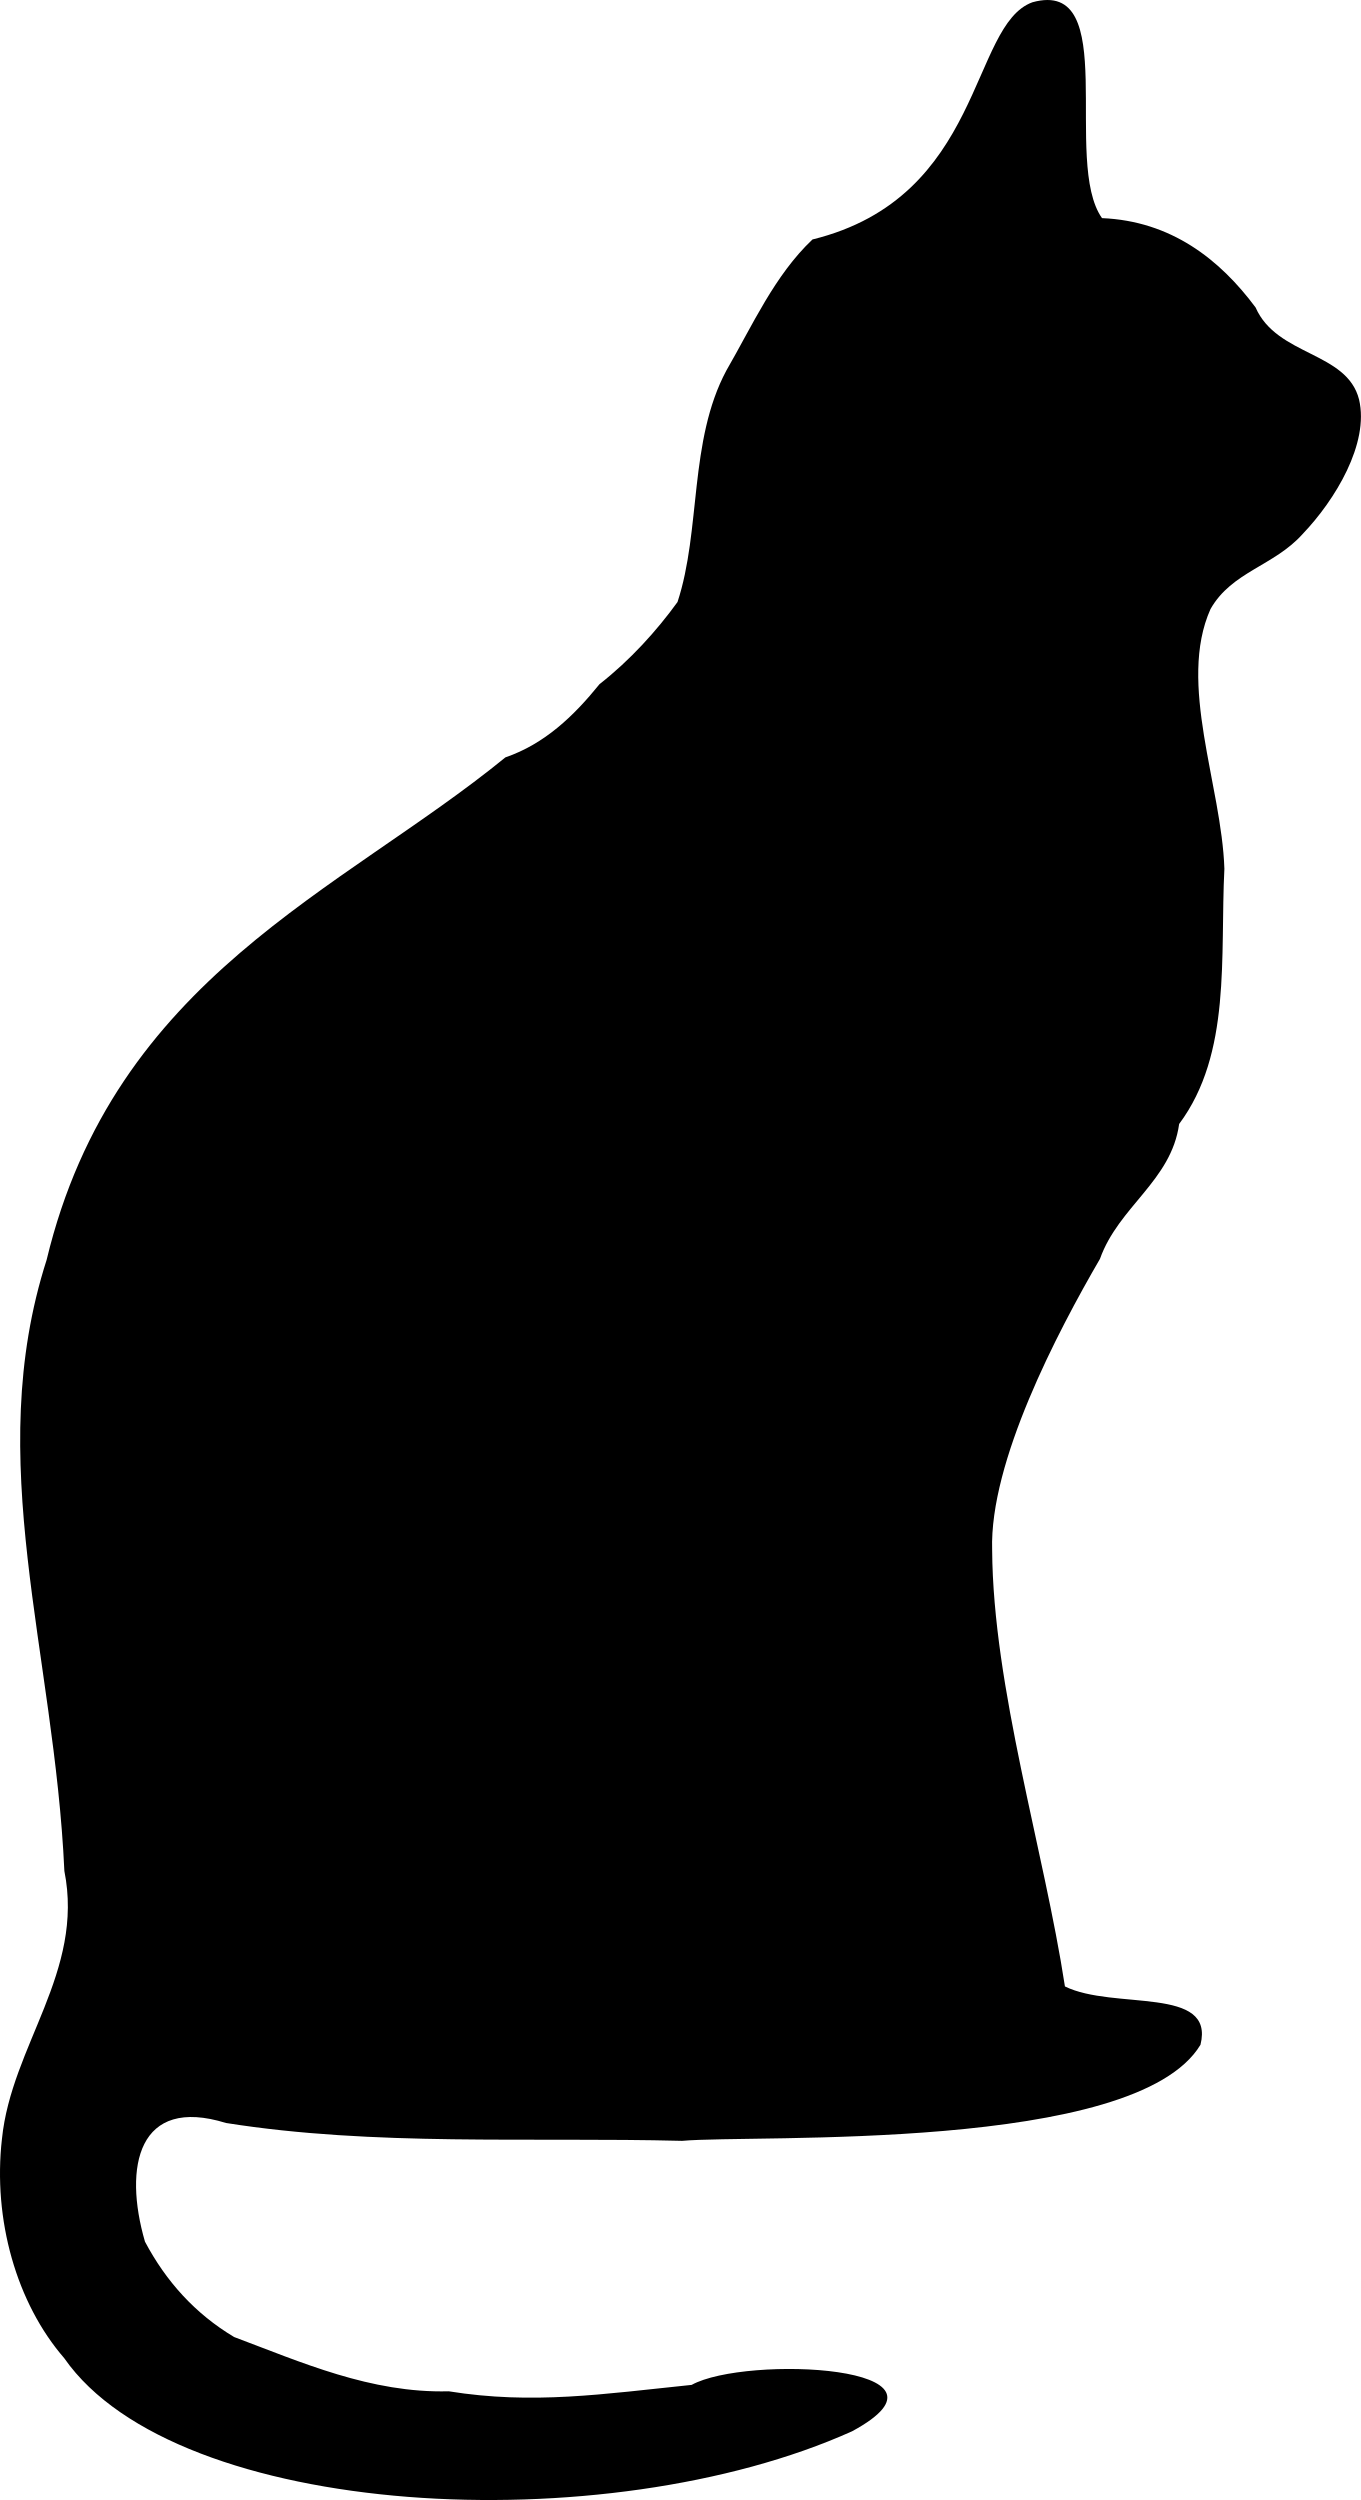
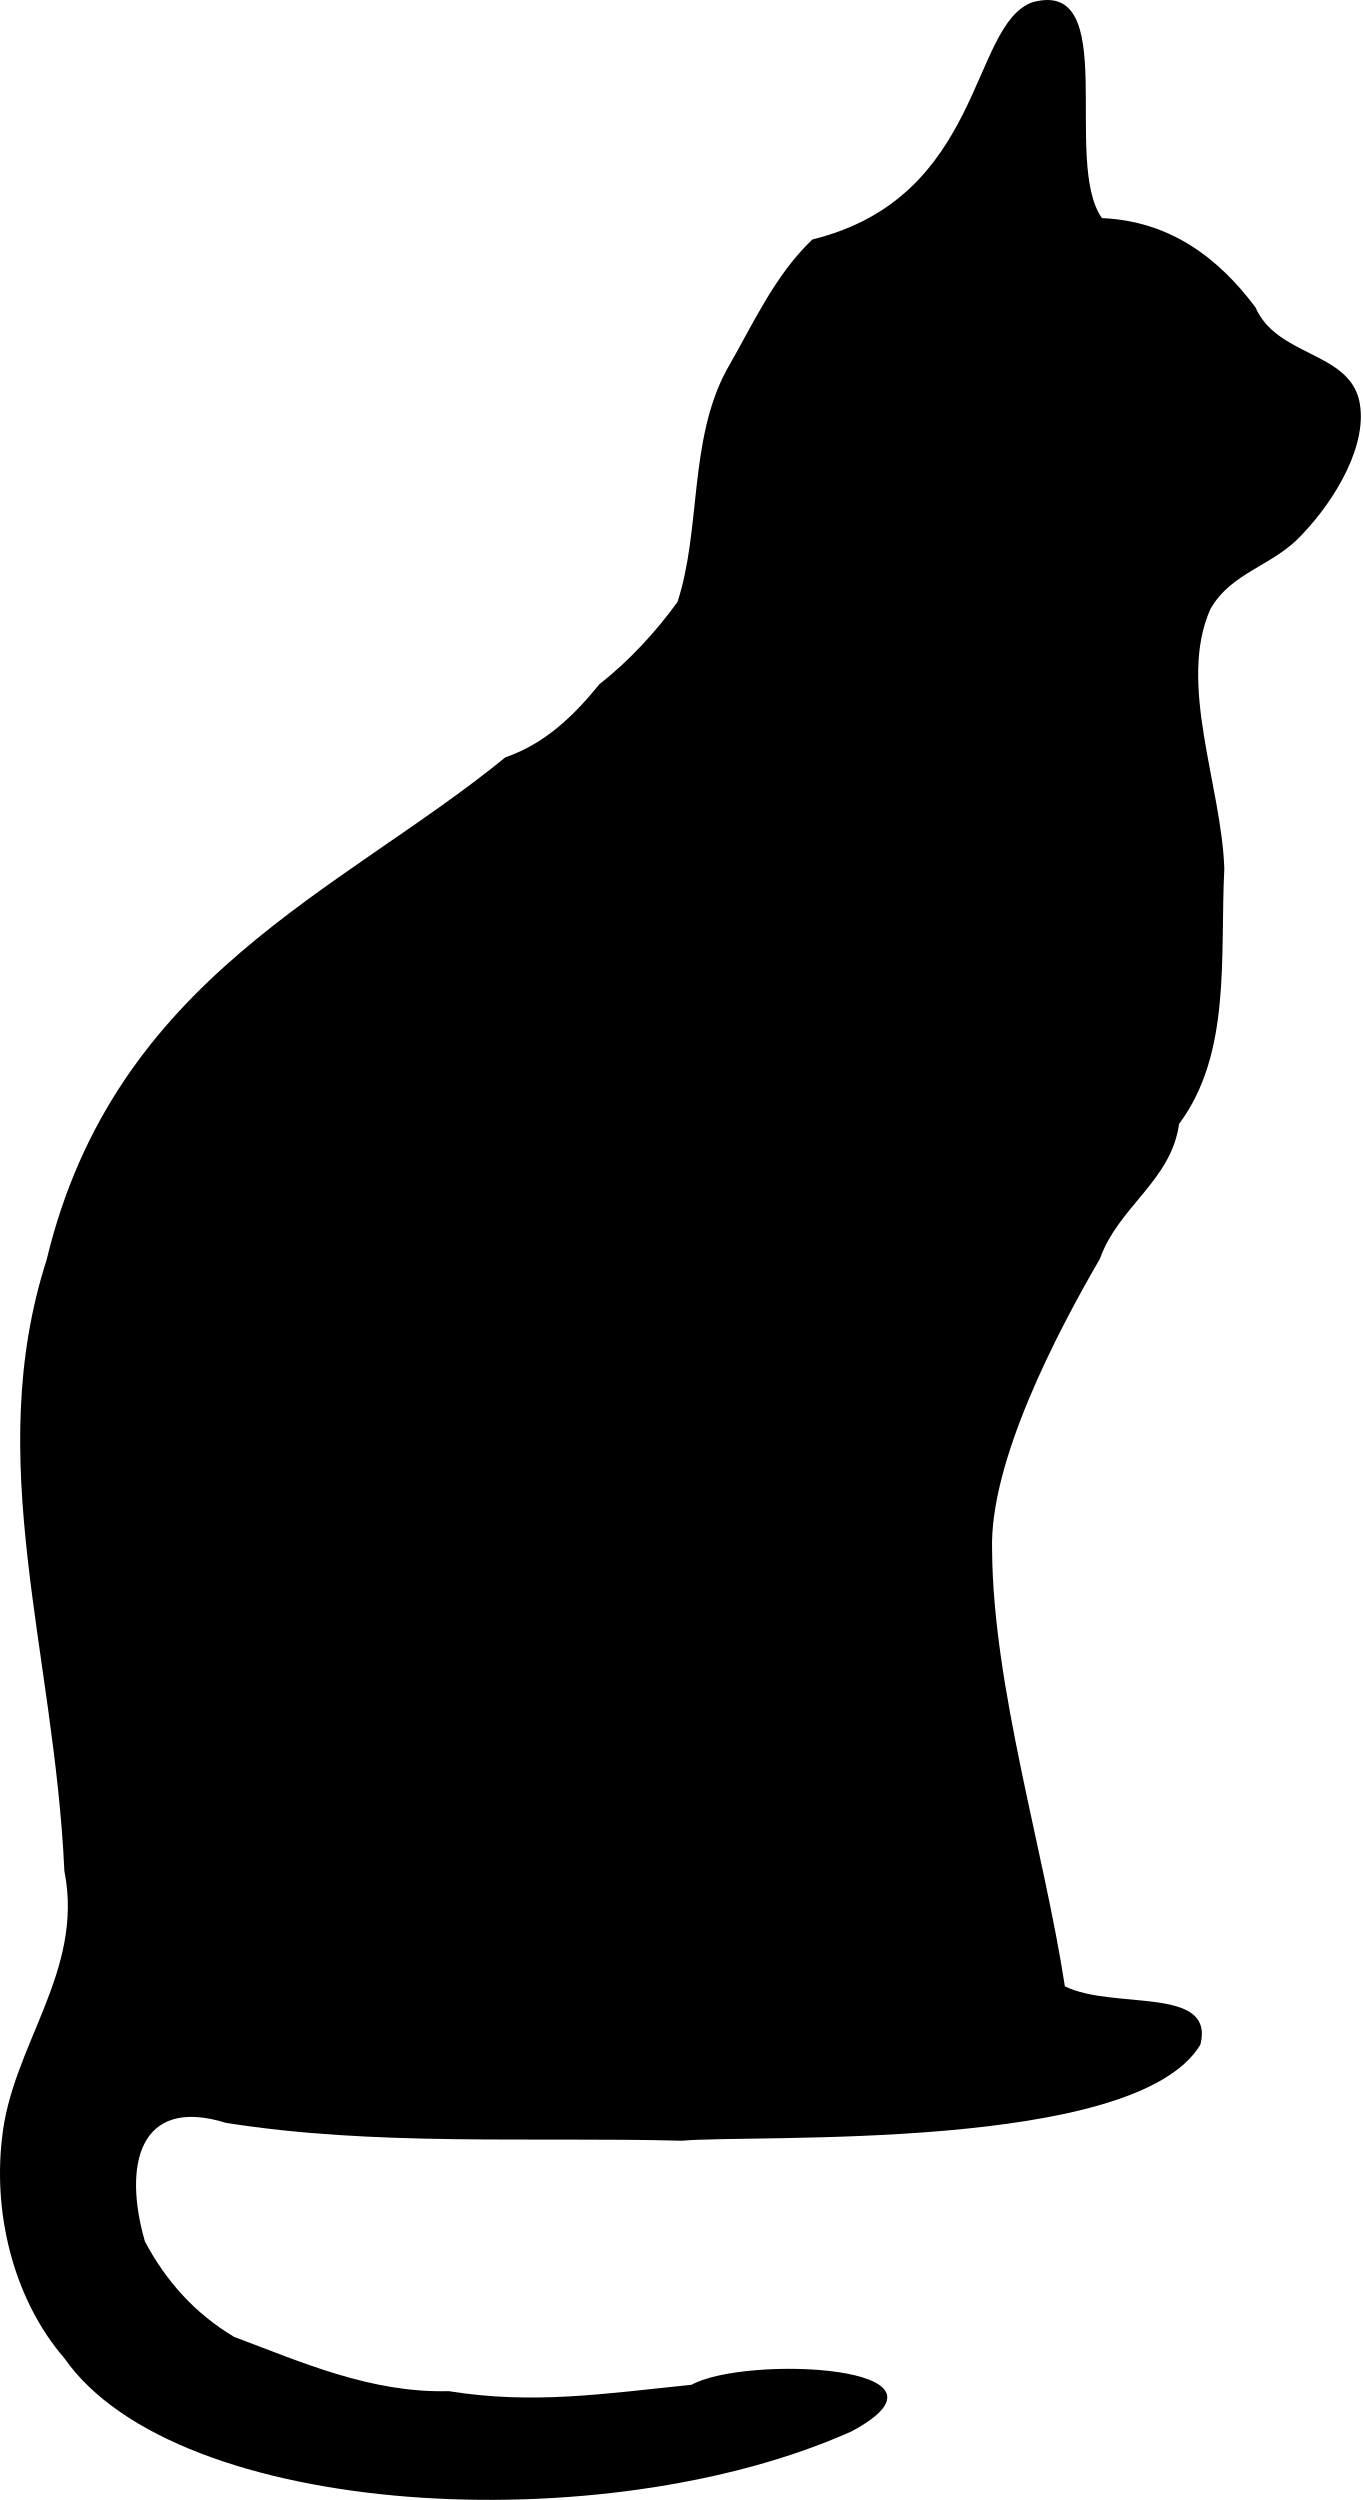
- <svg xmlns="http://www.w3.org/2000/svg" viewBox="0 0 521.485 957.942">
-   <g transform="translate(-26.866 -37.115)">
-     <path d="m51.53 940.77c-18.373-21.153-27.437-53.229-23.915-84.085 3.624-35.775 31.633-63.971 23.915-102.65-3.829-84.26-31.467-157.24-6.802-234.15 26.021-108.28 112.92-141.18 175.78-192.55 14.983-5.154 26.065-15.681 36.088-28.072 11.753-9.193 21.965-20.53 29.878-31.467 9.047-27.524 4.3-61.767 18.719-88.708 10.038-17.346 18.474-36.48 33-50.217 65.693-16.152 60.261-82.172 84.28-90.888 34.18-9.459 11.324 61.082 26.658 82.712 26.441 1.112 45.114 15.76 58.844 34.23 8.21 18.714 35.014 16.848 39.653 35.29 3.958 16.806-9.135 38.478-21.629 51.527-10.986 12.288-27.134 14.366-35.3 28.76-12.708 28.471 4.273 67.531 5.324 99.514-1.69 33.542 2.81 70.758-17.335 97.78-3.021 21.83-23.195 31.623-30.341 51.688-16.413 28.237-42.353 77.827-41.312 111.55 0.331 52.629 19.951 115.32 27.888 167.24 18.694 9.203 57.595-0.391 51.941 22.344-24.918 41.426-170.65 34.301-198.64 36.821-58.195-1.488-118 2.167-174.78-6.849-33.601-10.436-39.406 16.642-31.028 45.483 8.03 15.138 19.151 27.569 34.168 36.539 25.625 9.596 52.35 21.575 82.232 20.793 32.172 5.176 59.141 1.054 93.075-2.455 20.675-11.455 108.15-7.45 61.448 17.791-94.444 42.461-258.65 33.847-301.82-27.966z" />
-   </g>
+ <svg xmlns="http://www.w3.org/2000/svg" viewBox="0 0 522 958" fill="none">
+   <path d="M24.664 903.655C6.291 882.502 -2.773 850.426 0.749 819.57C4.373 783.795 32.382 755.599 24.664 716.92C20.835 632.66 -6.803 559.68 17.862 482.77C43.883 374.49 130.782 341.59 193.642 290.22C208.625 285.066 219.707 274.539 229.73 262.148C241.483 252.955 251.695 241.618 259.608 230.681C268.656 203.157 263.908 168.914 278.327 141.973C288.365 124.627 296.801 105.493 311.327 91.756C377.02 75.604 371.588 9.584 395.607 0.868C429.787 -8.591 406.931 61.95 422.265 83.58C448.706 84.692 467.379 99.34 481.109 117.81C489.319 136.524 516.123 134.658 520.762 153.1C524.72 169.906 511.627 191.578 499.133 204.627C488.147 216.915 471.999 218.993 463.833 233.387C451.125 261.858 468.106 300.918 469.158 332.901C467.468 366.443 471.968 403.659 451.823 430.681C448.802 452.511 428.628 462.304 421.482 482.369C405.069 510.606 379.129 560.196 380.17 593.919C380.5 646.548 400.121 709.239 408.058 761.159C426.752 770.362 465.653 760.768 459.999 783.503C435.081 824.929 289.349 817.804 261.359 820.324C203.164 818.836 143.359 822.491 86.579 813.475C52.978 803.039 47.173 830.117 55.551 858.958C63.581 874.096 74.702 886.527 89.719 895.497C115.344 905.093 142.069 917.072 171.951 916.29C204.123 921.466 231.092 917.344 265.026 913.835C285.701 902.38 373.176 906.385 326.474 931.626C232.03 974.087 67.824 965.473 24.654 903.66L24.664 903.655Z" fill="black" />
</svg>
